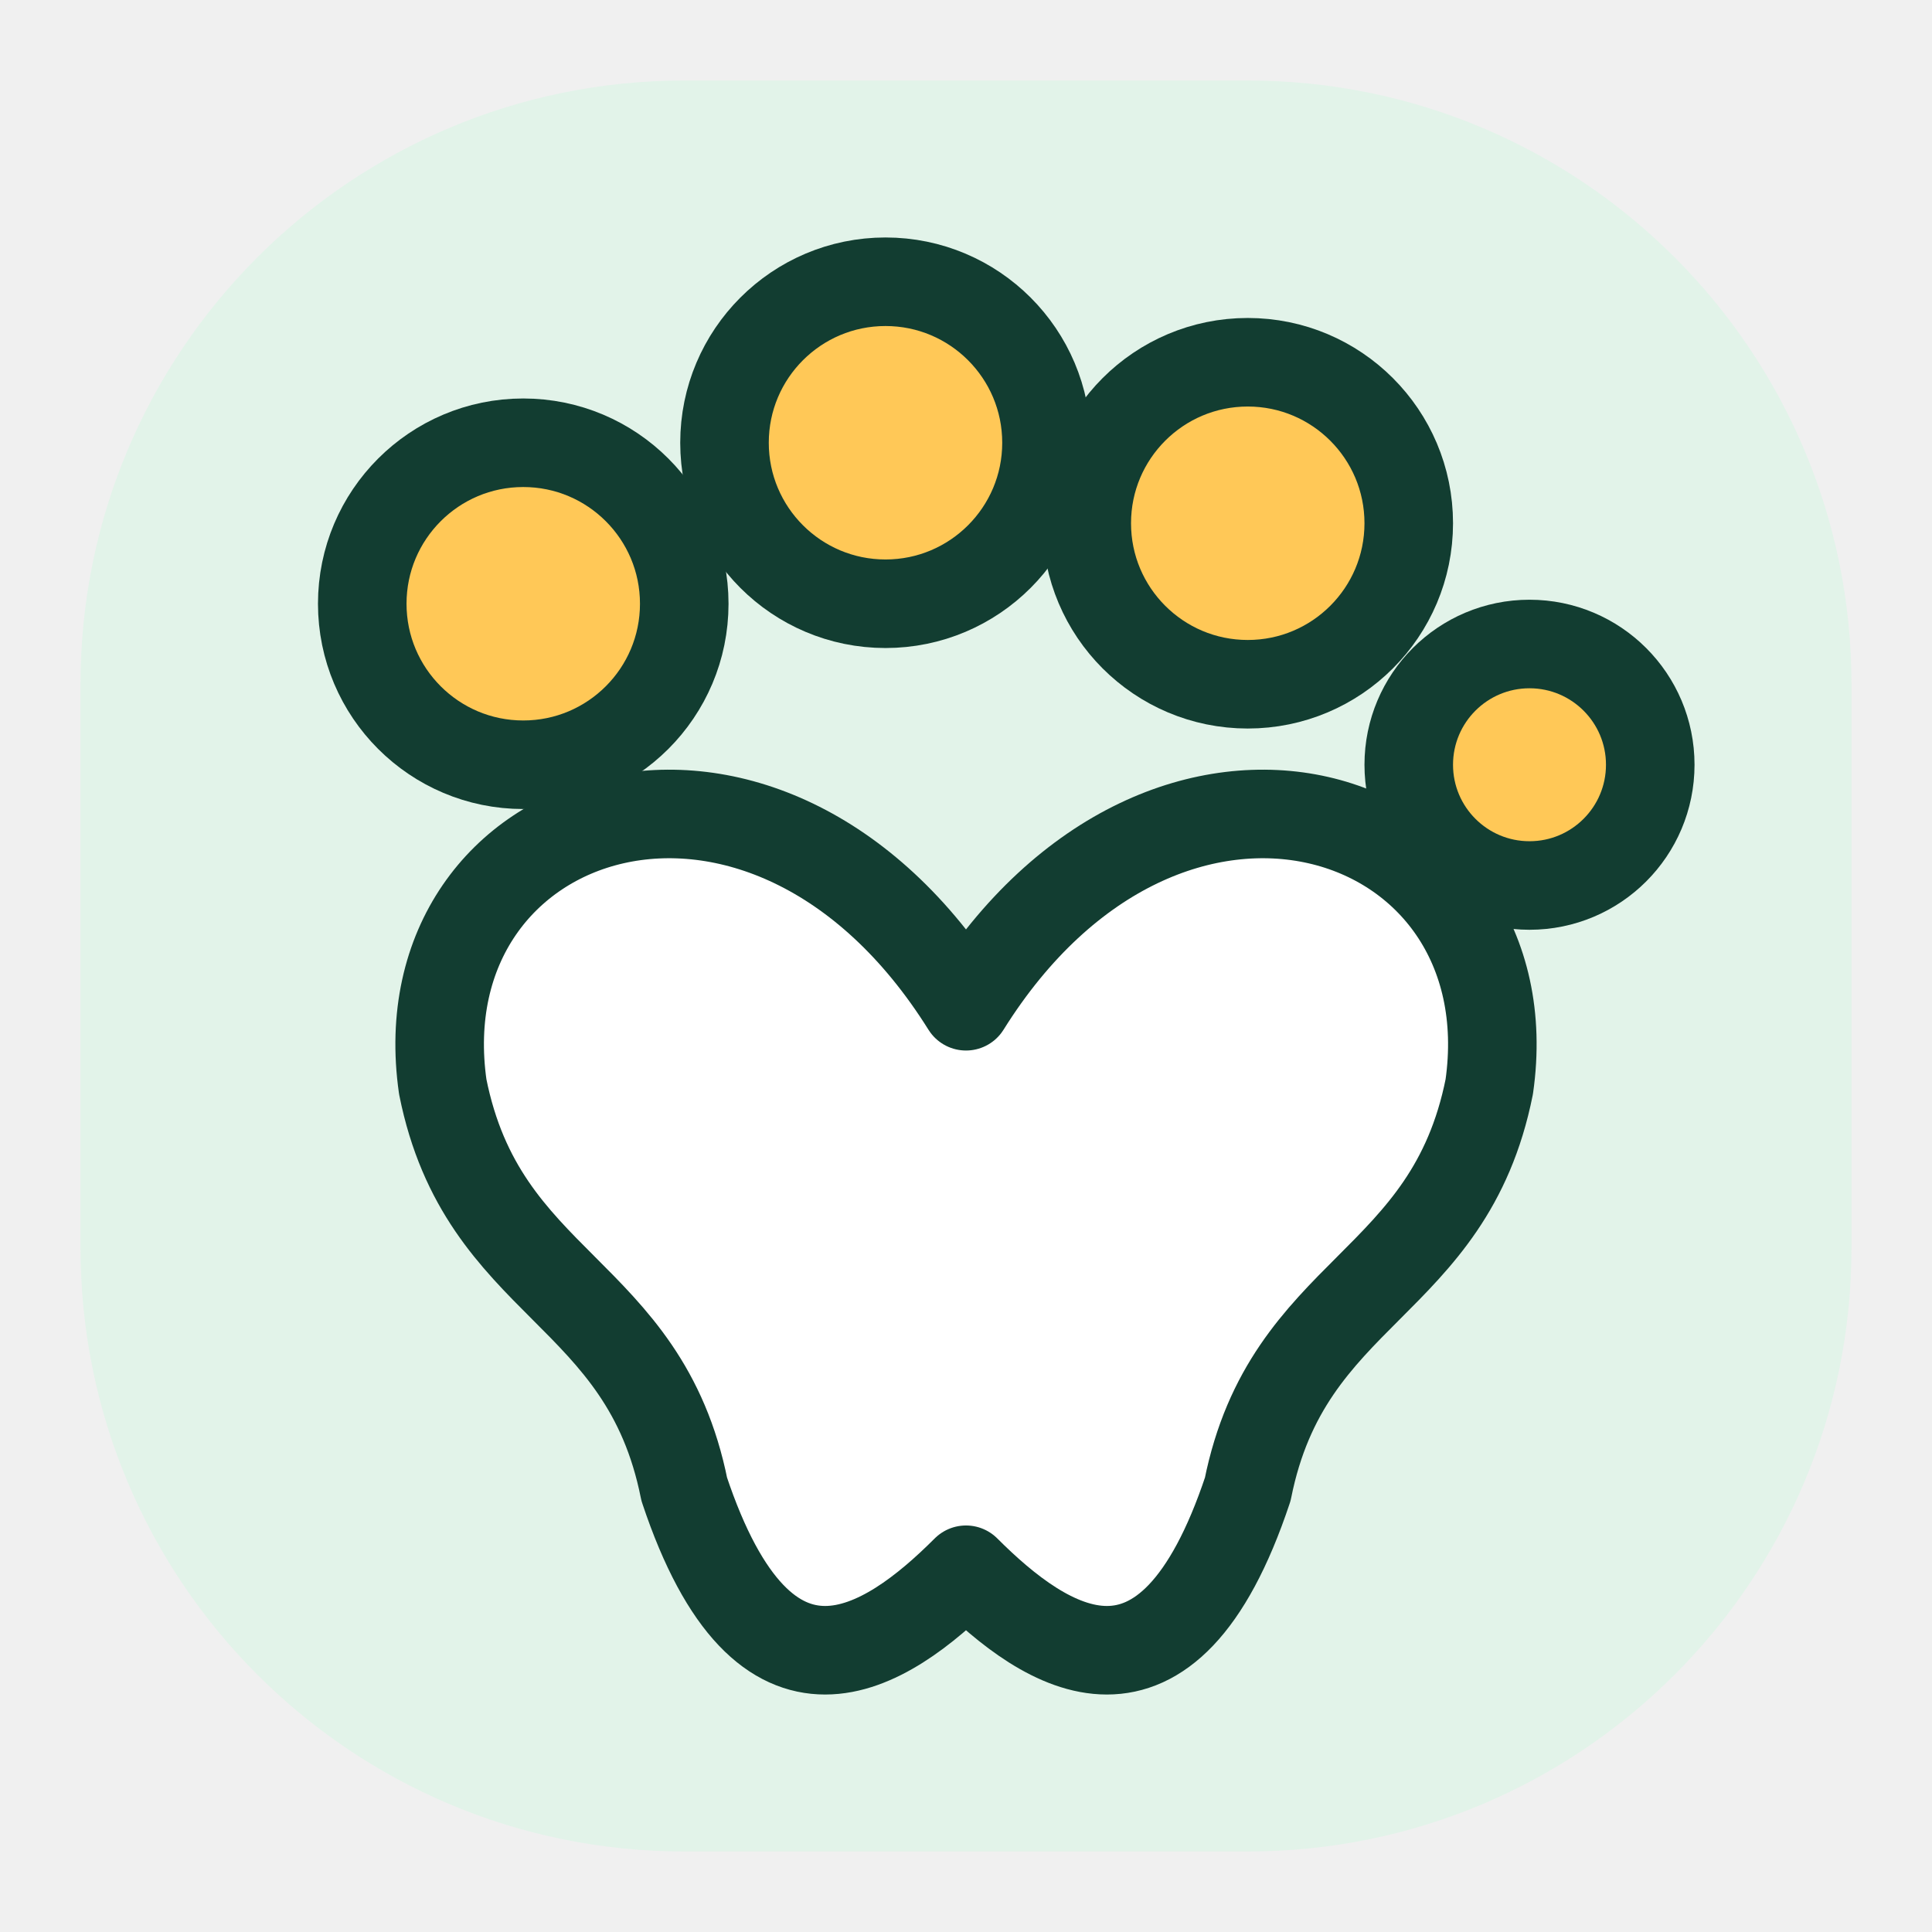
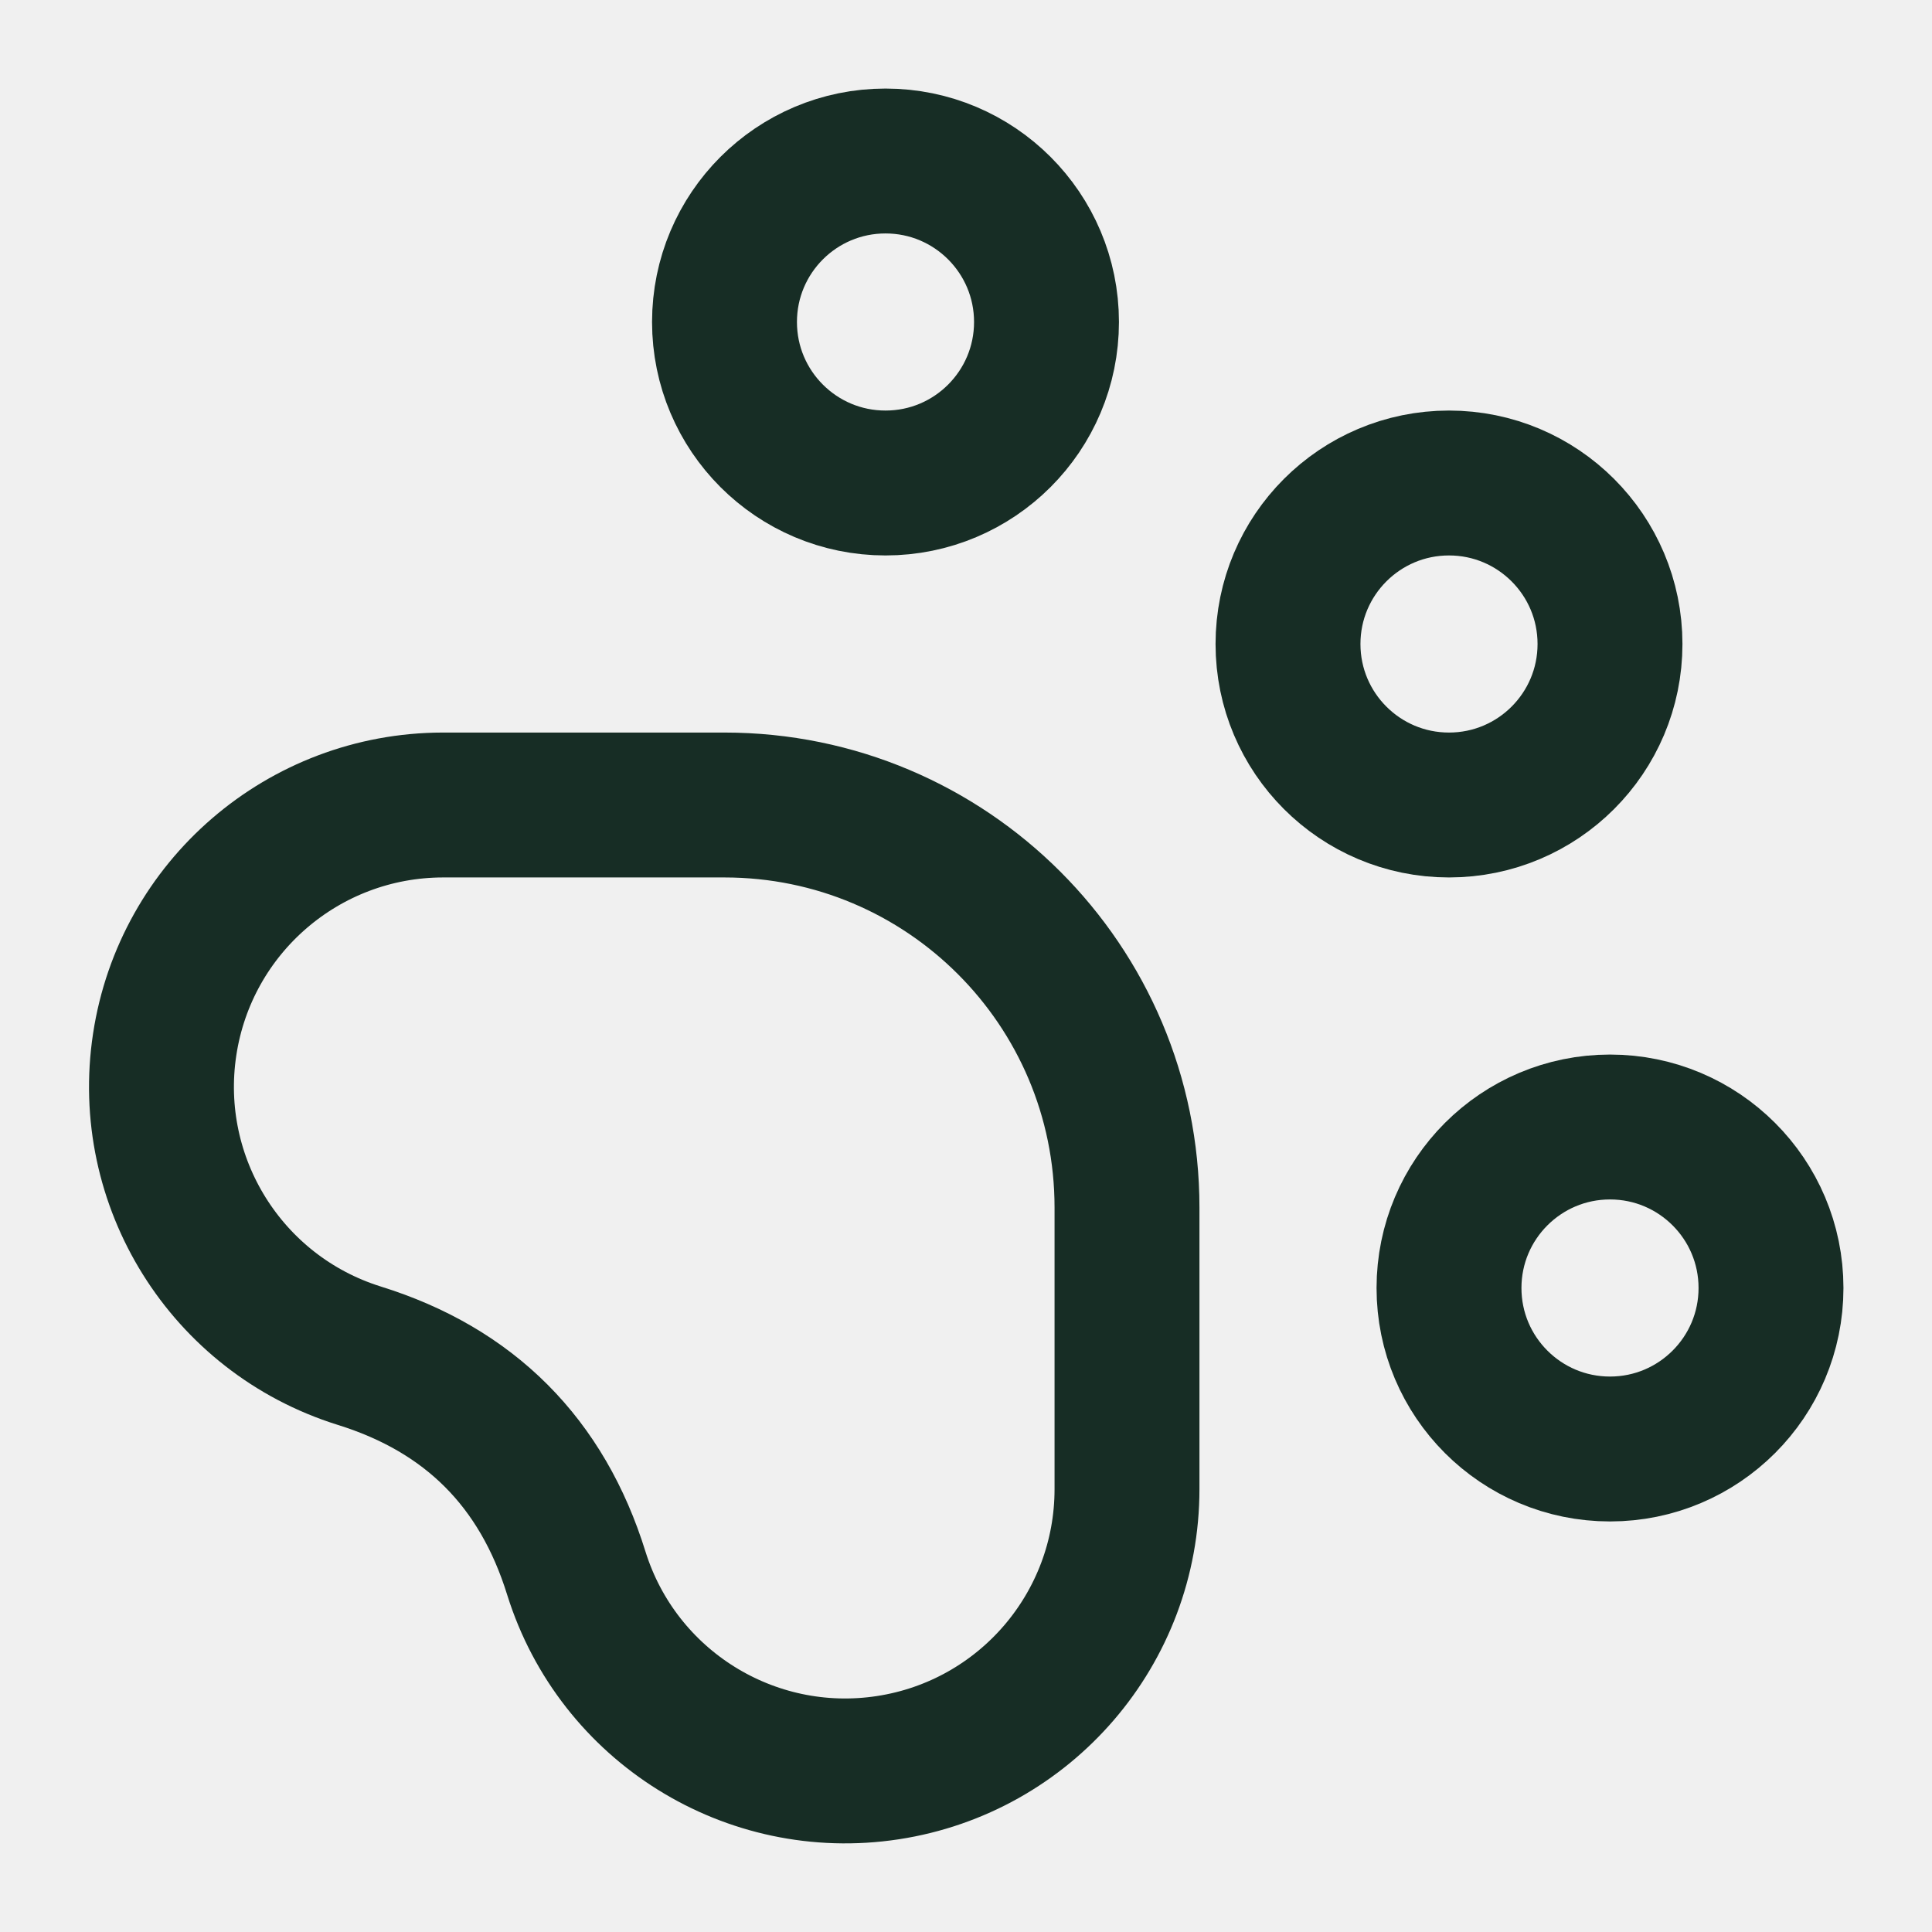
- <svg xmlns="http://www.w3.org/2000/svg" viewBox="0 0 48 48">
-   <rect x="2" y="2" width="44" height="44" rx="15" fill="#e2f3e9" />
-   <g stroke="#123d31" stroke-width="2.2" stroke-linecap="round" stroke-linejoin="round">
-     <path d="M24 25c-5-8-14-5-13 2 1 5 5 5 6 10 2 6 5 4 7 2 2 2 5 4 7-2 1-5 5-5 6-10 1-7-8-10-13-2Z" fill="#fff" />
-     <circle cx="13" cy="15" r="4" fill="#ffc857" />
-     <circle cx="22" cy="11" r="4" fill="#ffc857" />
-     <circle cx="31" cy="13" r="4" fill="#ffc857" />
-     <circle cx="38" cy="19" r="3" fill="#ffc857" />
-   </g>
+ <svg xmlns="http://www.w3.org/2000/svg" viewBox="0 0 24 24" fill="none" stroke="#172d25" stroke-width="1.8" stroke-linecap="round" stroke-linejoin="round">
+   <circle cx="11" cy="4" r="2" />
+   <circle cx="18" cy="8" r="2" />
+   <circle cx="20" cy="16" r="2" />
+   <path d="M9 10a5 5 0 0 1 5 5v3.5a3.5 3.5 0 0 1-6.84 1.045Q6.52 17.48 4.46 16.84A3.5 3.5 0 0 1 5.5 10Z" />
</svg>
